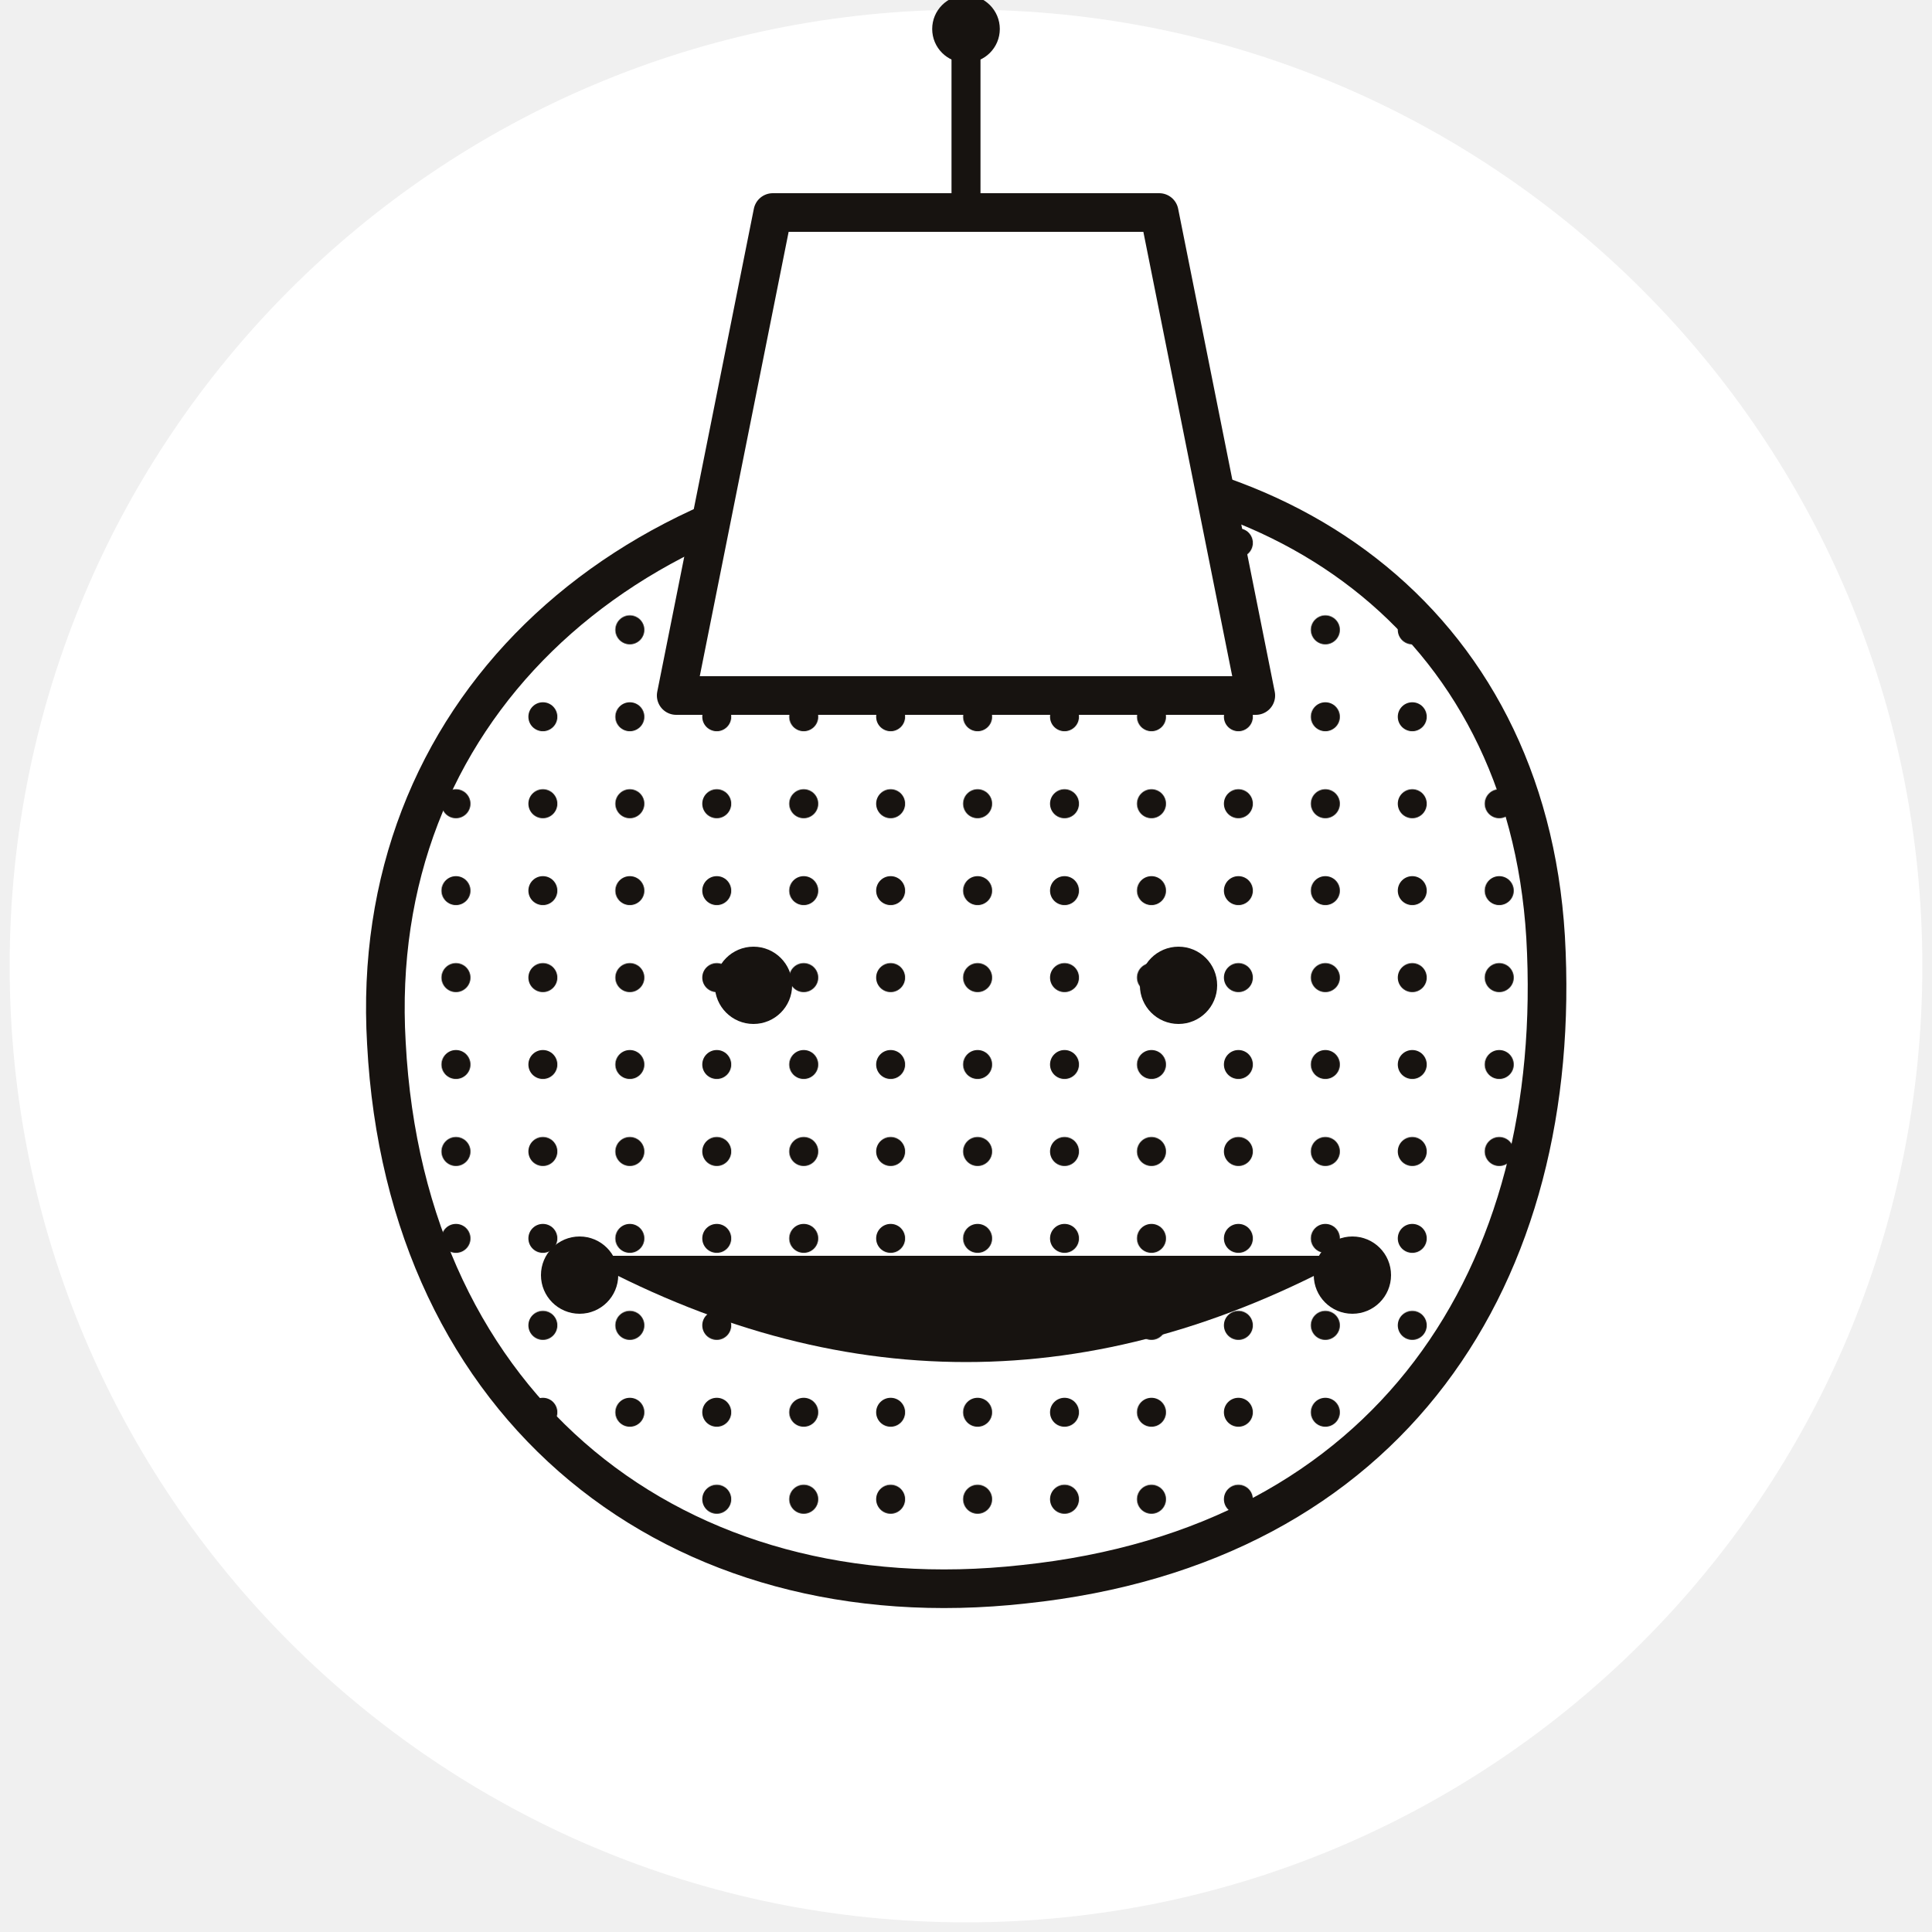
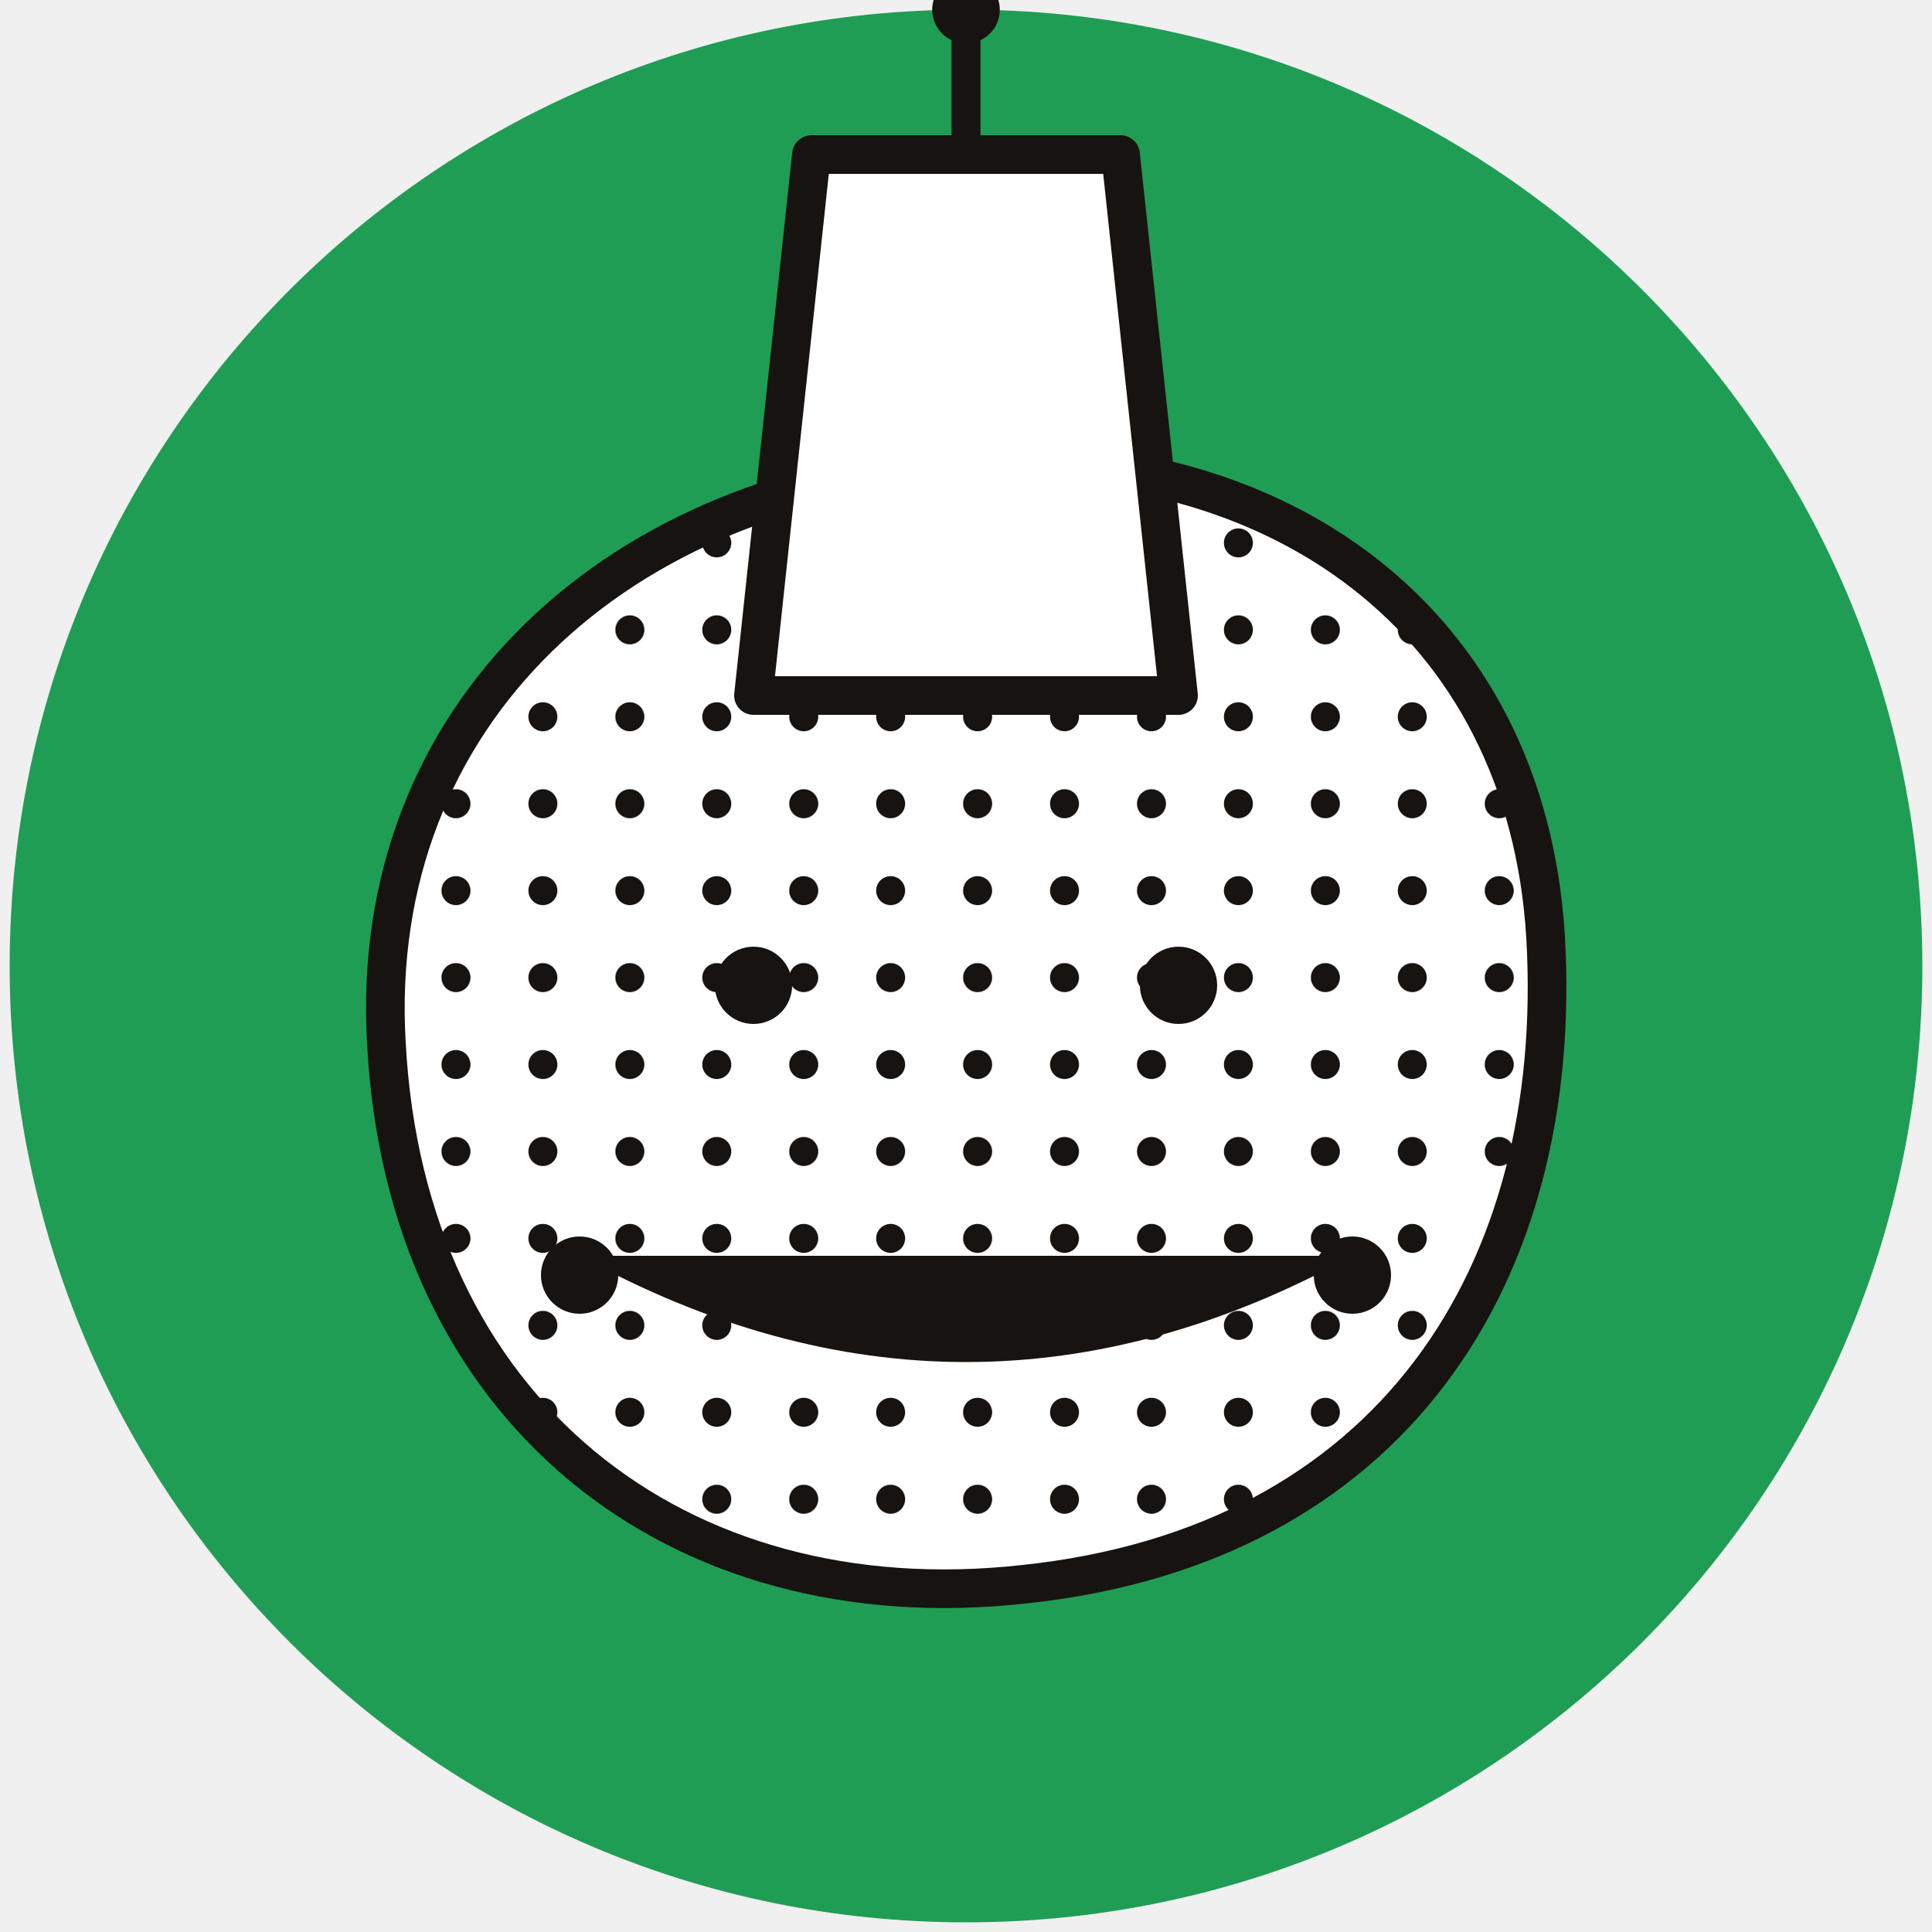
<svg xmlns="http://www.w3.org/2000/svg" viewBox="0 0 200 200">
  <defs>
-     <pattern id="dots" width="9" height="9" patternUnits="userSpaceOnUse">
+     <pattern id="dots-kebabie" width="9" height="9" patternUnits="userSpaceOnUse">
+       <rect width="9" height="9" fill="#FFFFFF" />
      <circle cx="2.2" cy="2.2" r="1.5" fill="#171310" />
    </pattern>
  </defs>
-   <circle cx="100" cy="100" r="99" fill="#FFFFFF" />
+   <circle cx="100" cy="100" r="99" fill="#1F9D55" />
  <g fill="none" stroke="#171310" stroke-width="4" stroke-linejoin="round" stroke-linecap="round">
-     <path d="M100,48 C132,46 158,64 160,97 C162,132 144,160 106,164 C70,168 42,146 40,108 C38,74 64,50 100,48 Z" fill="url(#dots)" />
-     <path d="M70,72 L130,72 L120,22 L80,22 Z" fill="#FFFFFF" />
-     <line x1="100" y1="22" x2="100" y2="6" stroke-width="3" />
-     <circle cx="100" cy="3" r="3.5" fill="#171310" stroke="none" />
+     <path d="M100,48 C132,46 158,64 160,97 C162,132 144,160 106,164 C70,168 42,146 40,108 C38,74 64,50 100,48 Z" fill="url(#dots-kebabie)" />
+     <path d="M78,72 L122,72 L116,16 L84,16 Z" fill="#FFFFFF" />
+     <line x1="100" y1="16" x2="100" y2="4" stroke-width="3" />
+     <circle cx="100" cy="1" r="3.5" fill="#171310" stroke="none" />
    <circle cx="78" cy="102" r="4" fill="#171310" stroke="none" />
    <circle cx="122" cy="102" r="4" fill="#171310" stroke="none" />
    <path d="M60,130 Q100,152 140,130" fill="#171310" stroke="none" />
    <circle cx="60" cy="132" r="4" fill="#171310" stroke="none" />
    <circle cx="140" cy="132" r="4" fill="#171310" stroke="none" />
  </g>
</svg>
